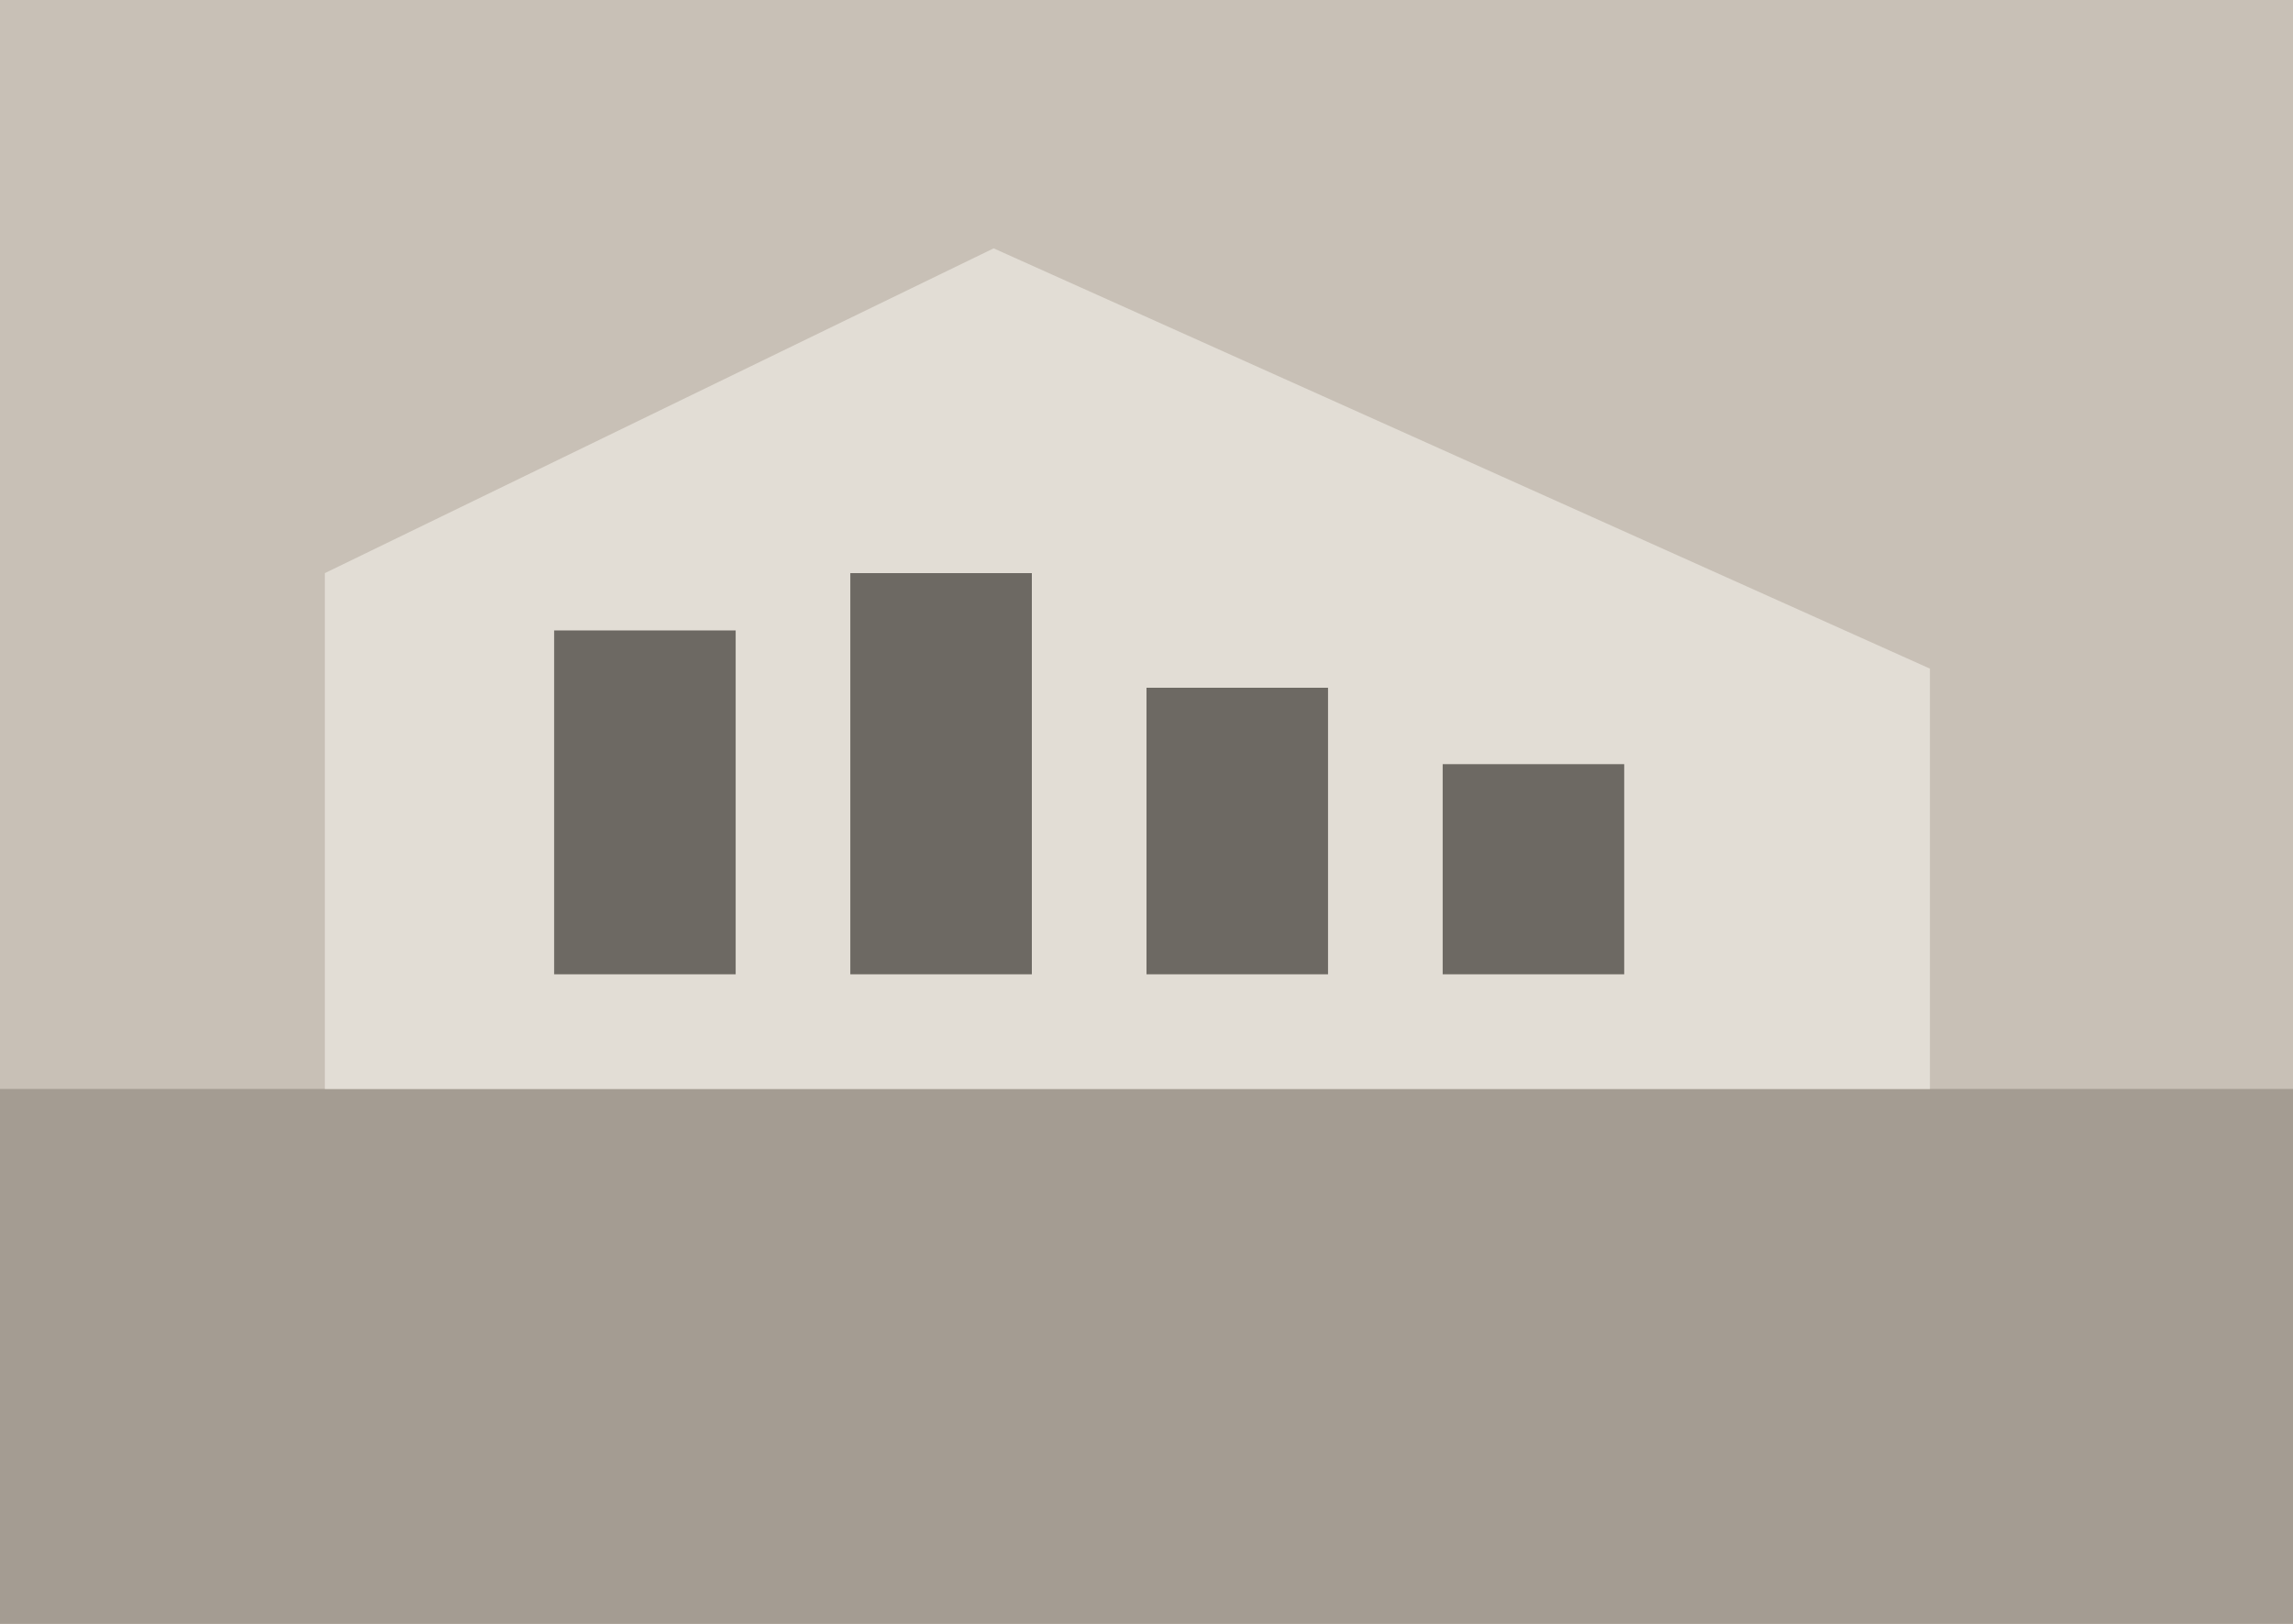
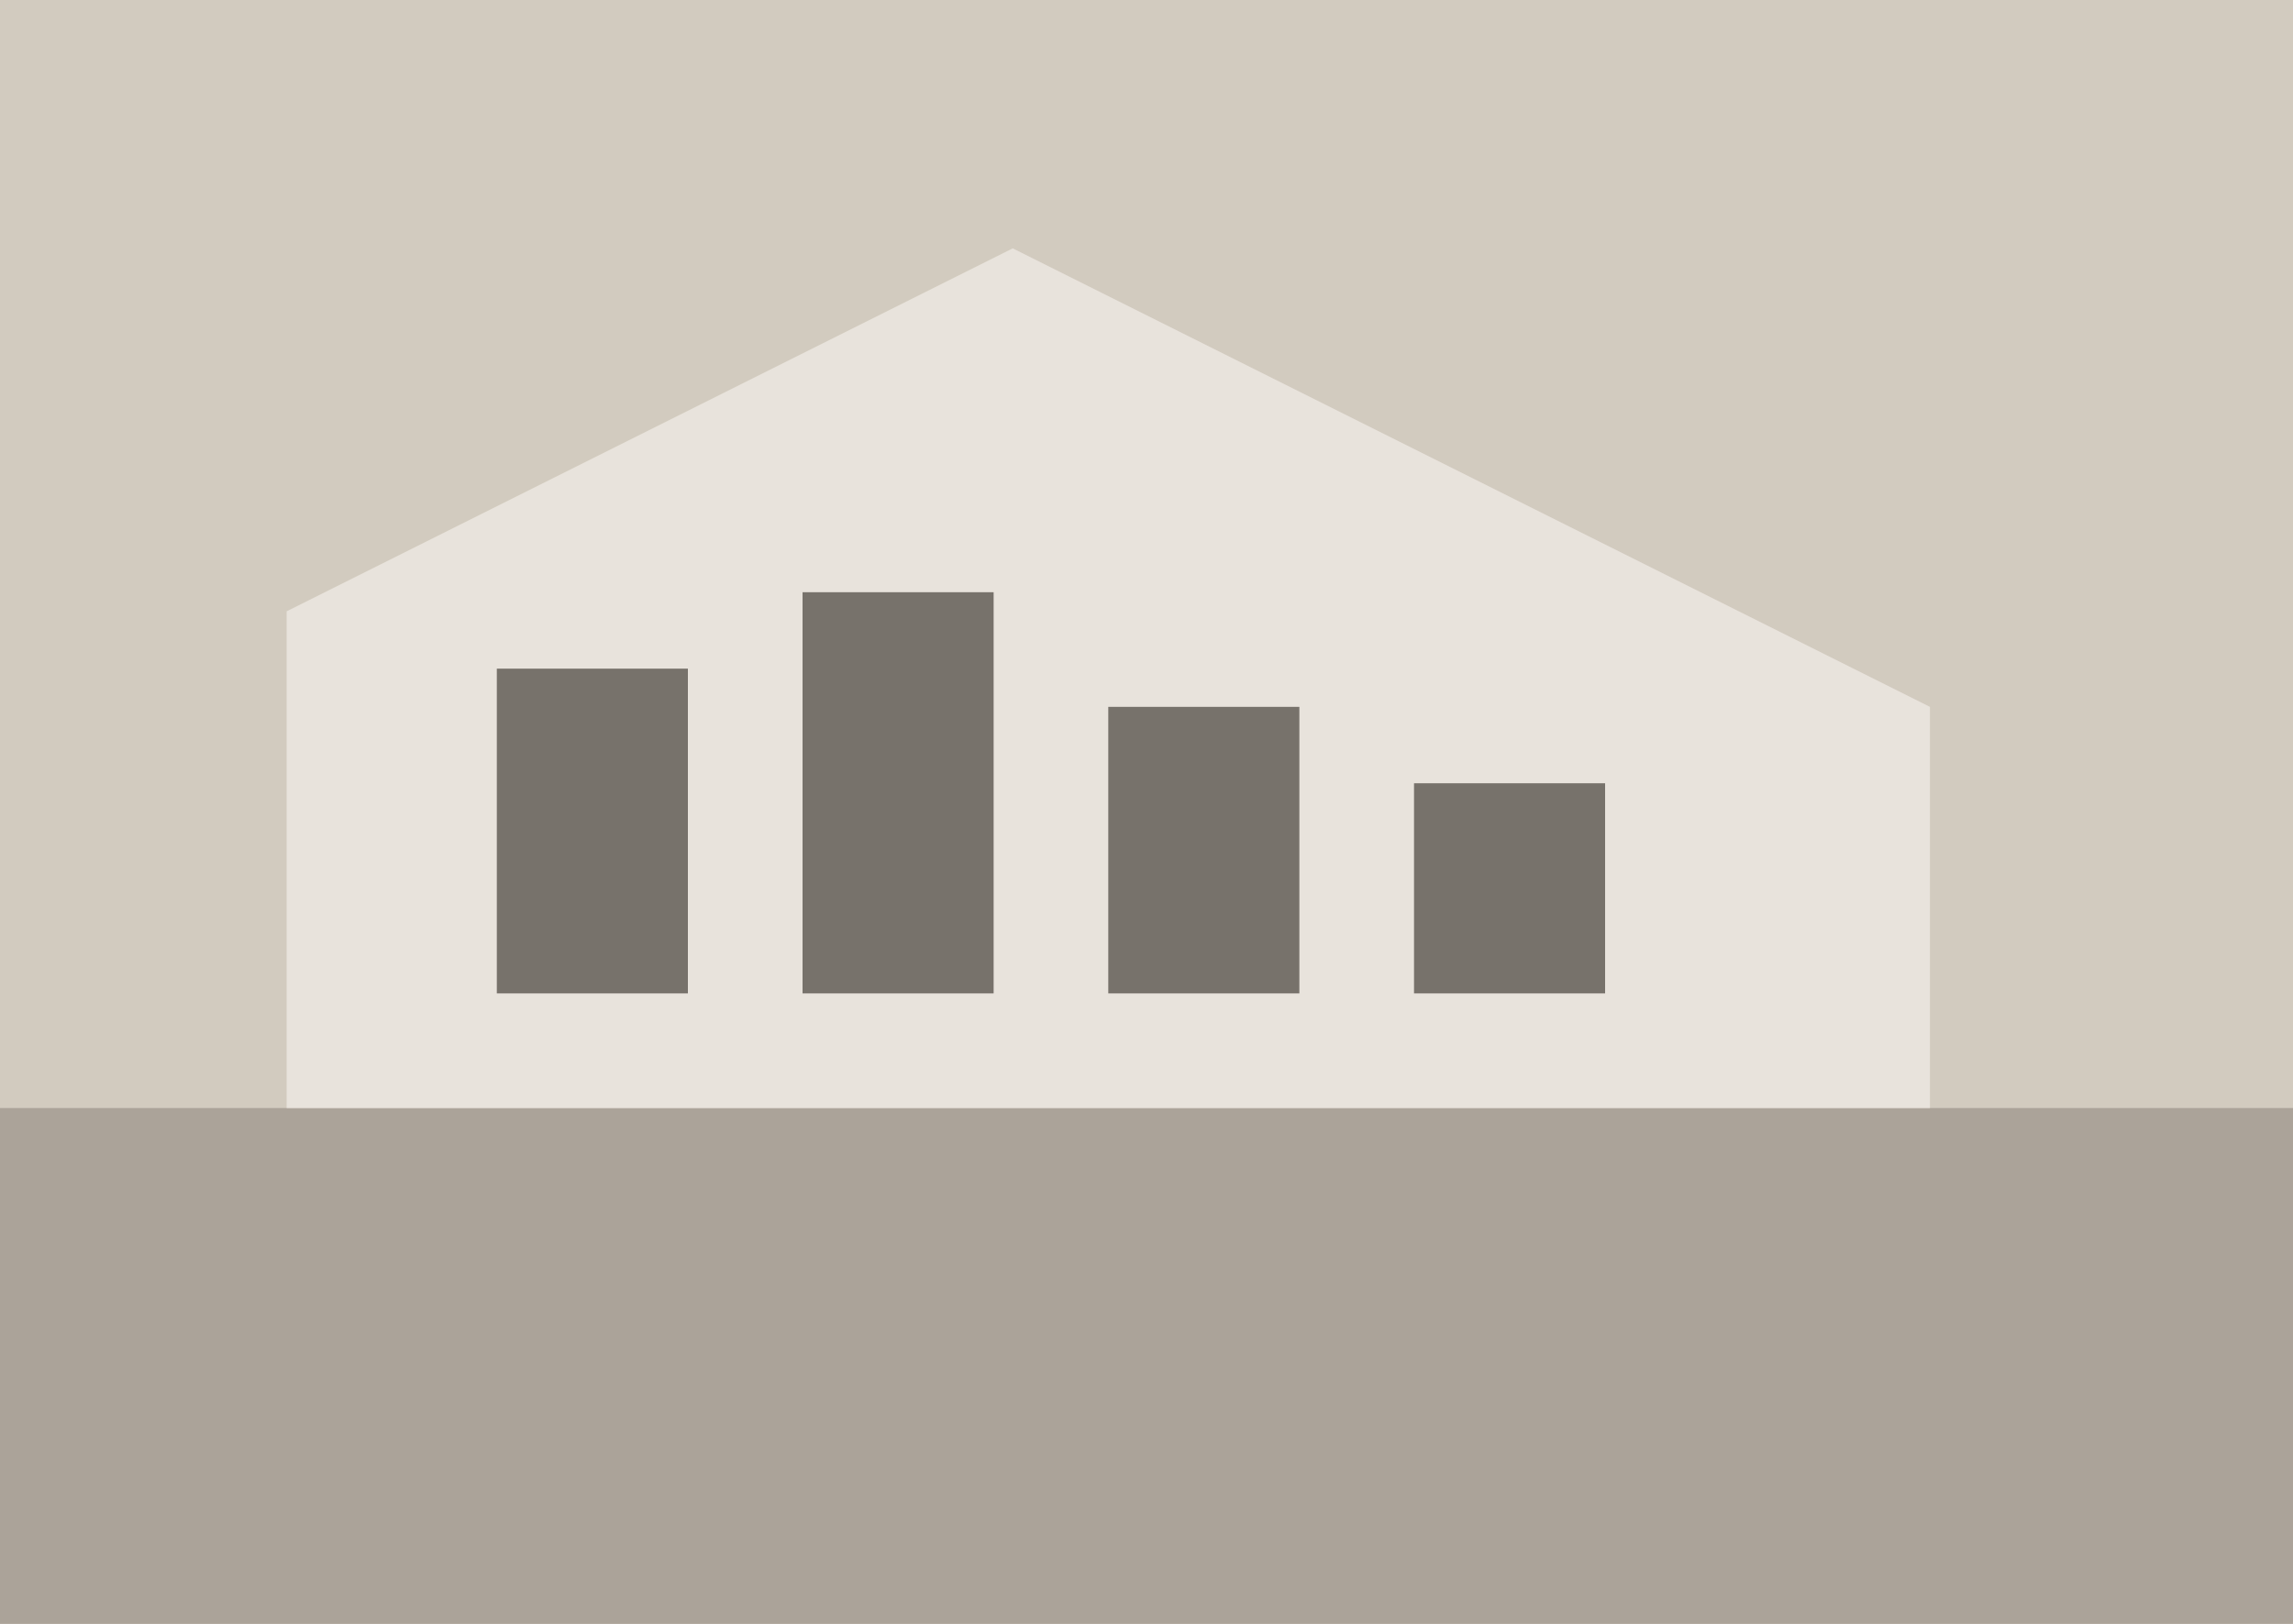
<svg xmlns="http://www.w3.org/2000/svg" viewBox="0 0 1200 850">
-   <rect width="1200" height="850" fill="#c8c0b6" />
-   <rect y="570" width="1200" height="280" fill="#a49c92" />
-   <path d="M170 570V300l350-170 490 220v220H170Z" fill="#e2ddd5" />
-   <g fill="#6d6963">
-     <rect x="290" y="330" width="95" height="180" />
-     <rect x="445" y="300" width="95" height="210" />
-     <rect x="600" y="360" width="95" height="150" />
-     <rect x="755" y="400" width="95" height="110" />
+   <rect width="1200" height="850" fill="#d2cbbf" />
+   <rect y="580" width="1200" height="270" fill="#aba399" />
+   <path d="M150 580V320l380-190 480 240v210H150Z" fill="#e8e3dc" />
+   <g fill="#77726b">
+     <rect x="260" y="350" width="100" height="170" />
+     <rect x="420" y="310" width="100" height="210" />
+     <rect x="580" y="370" width="100" height="150" />
+     <rect x="740" y="410" width="100" height="110" />
  </g>
</svg>
